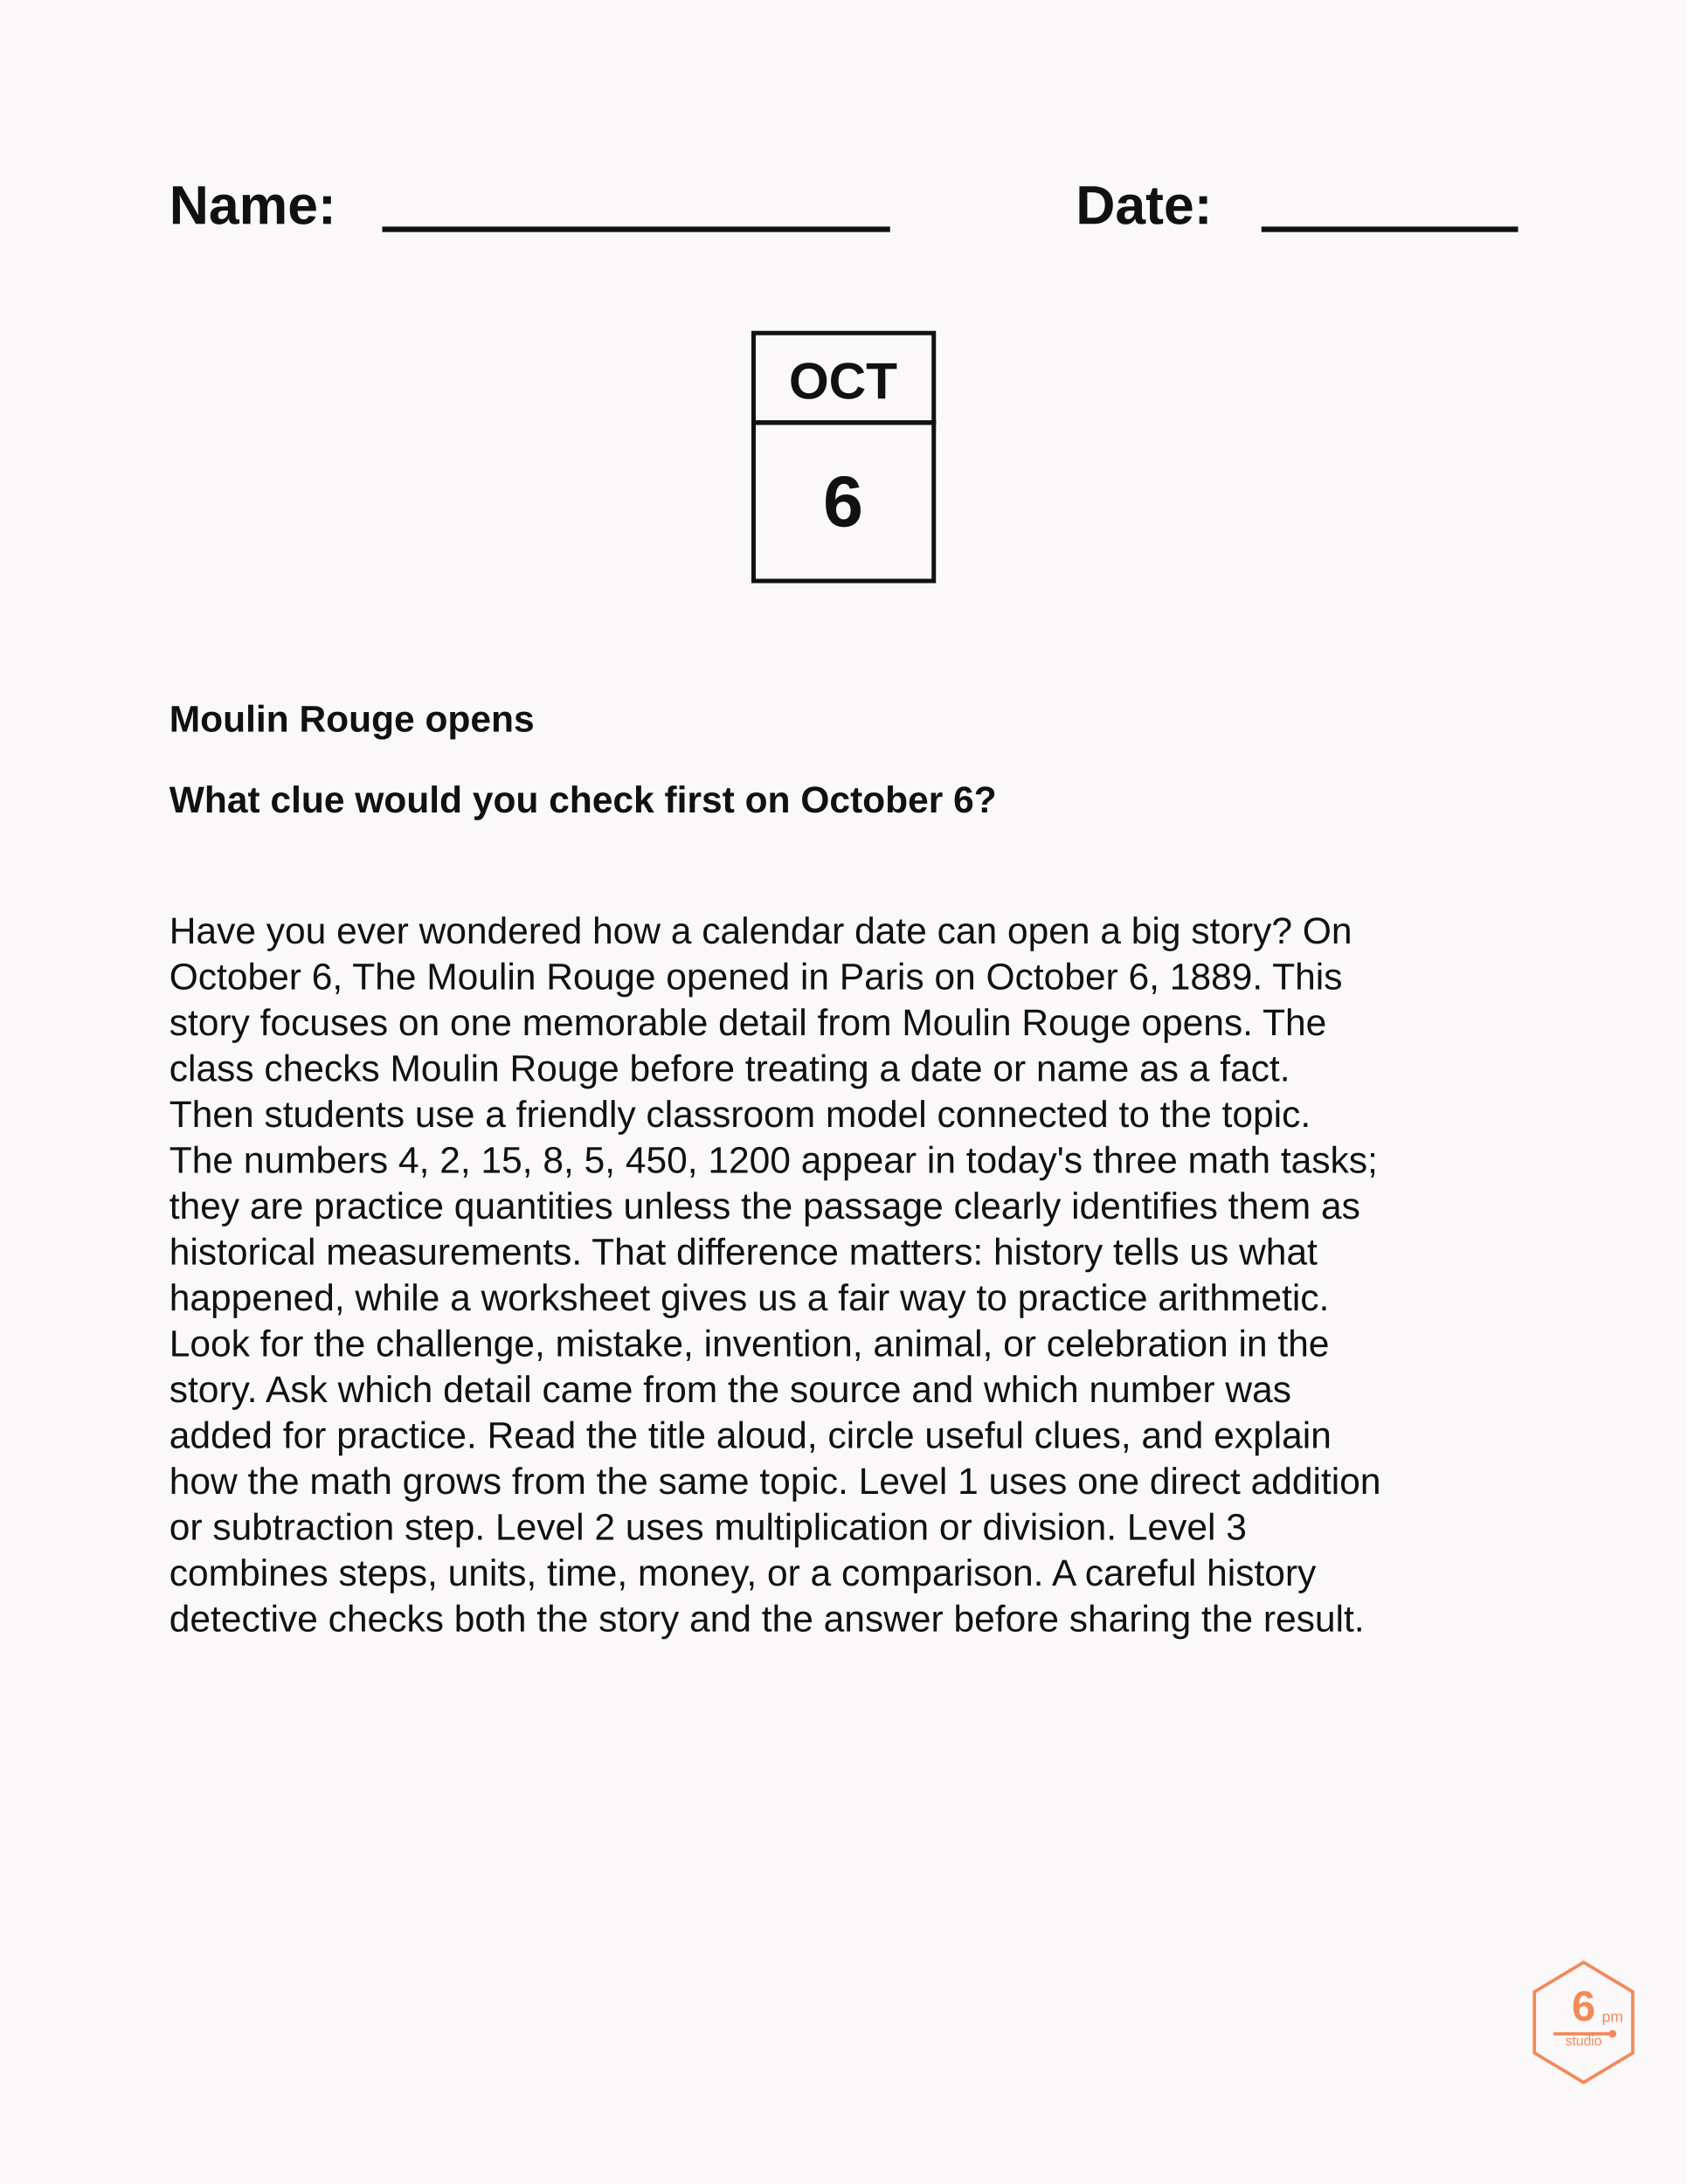
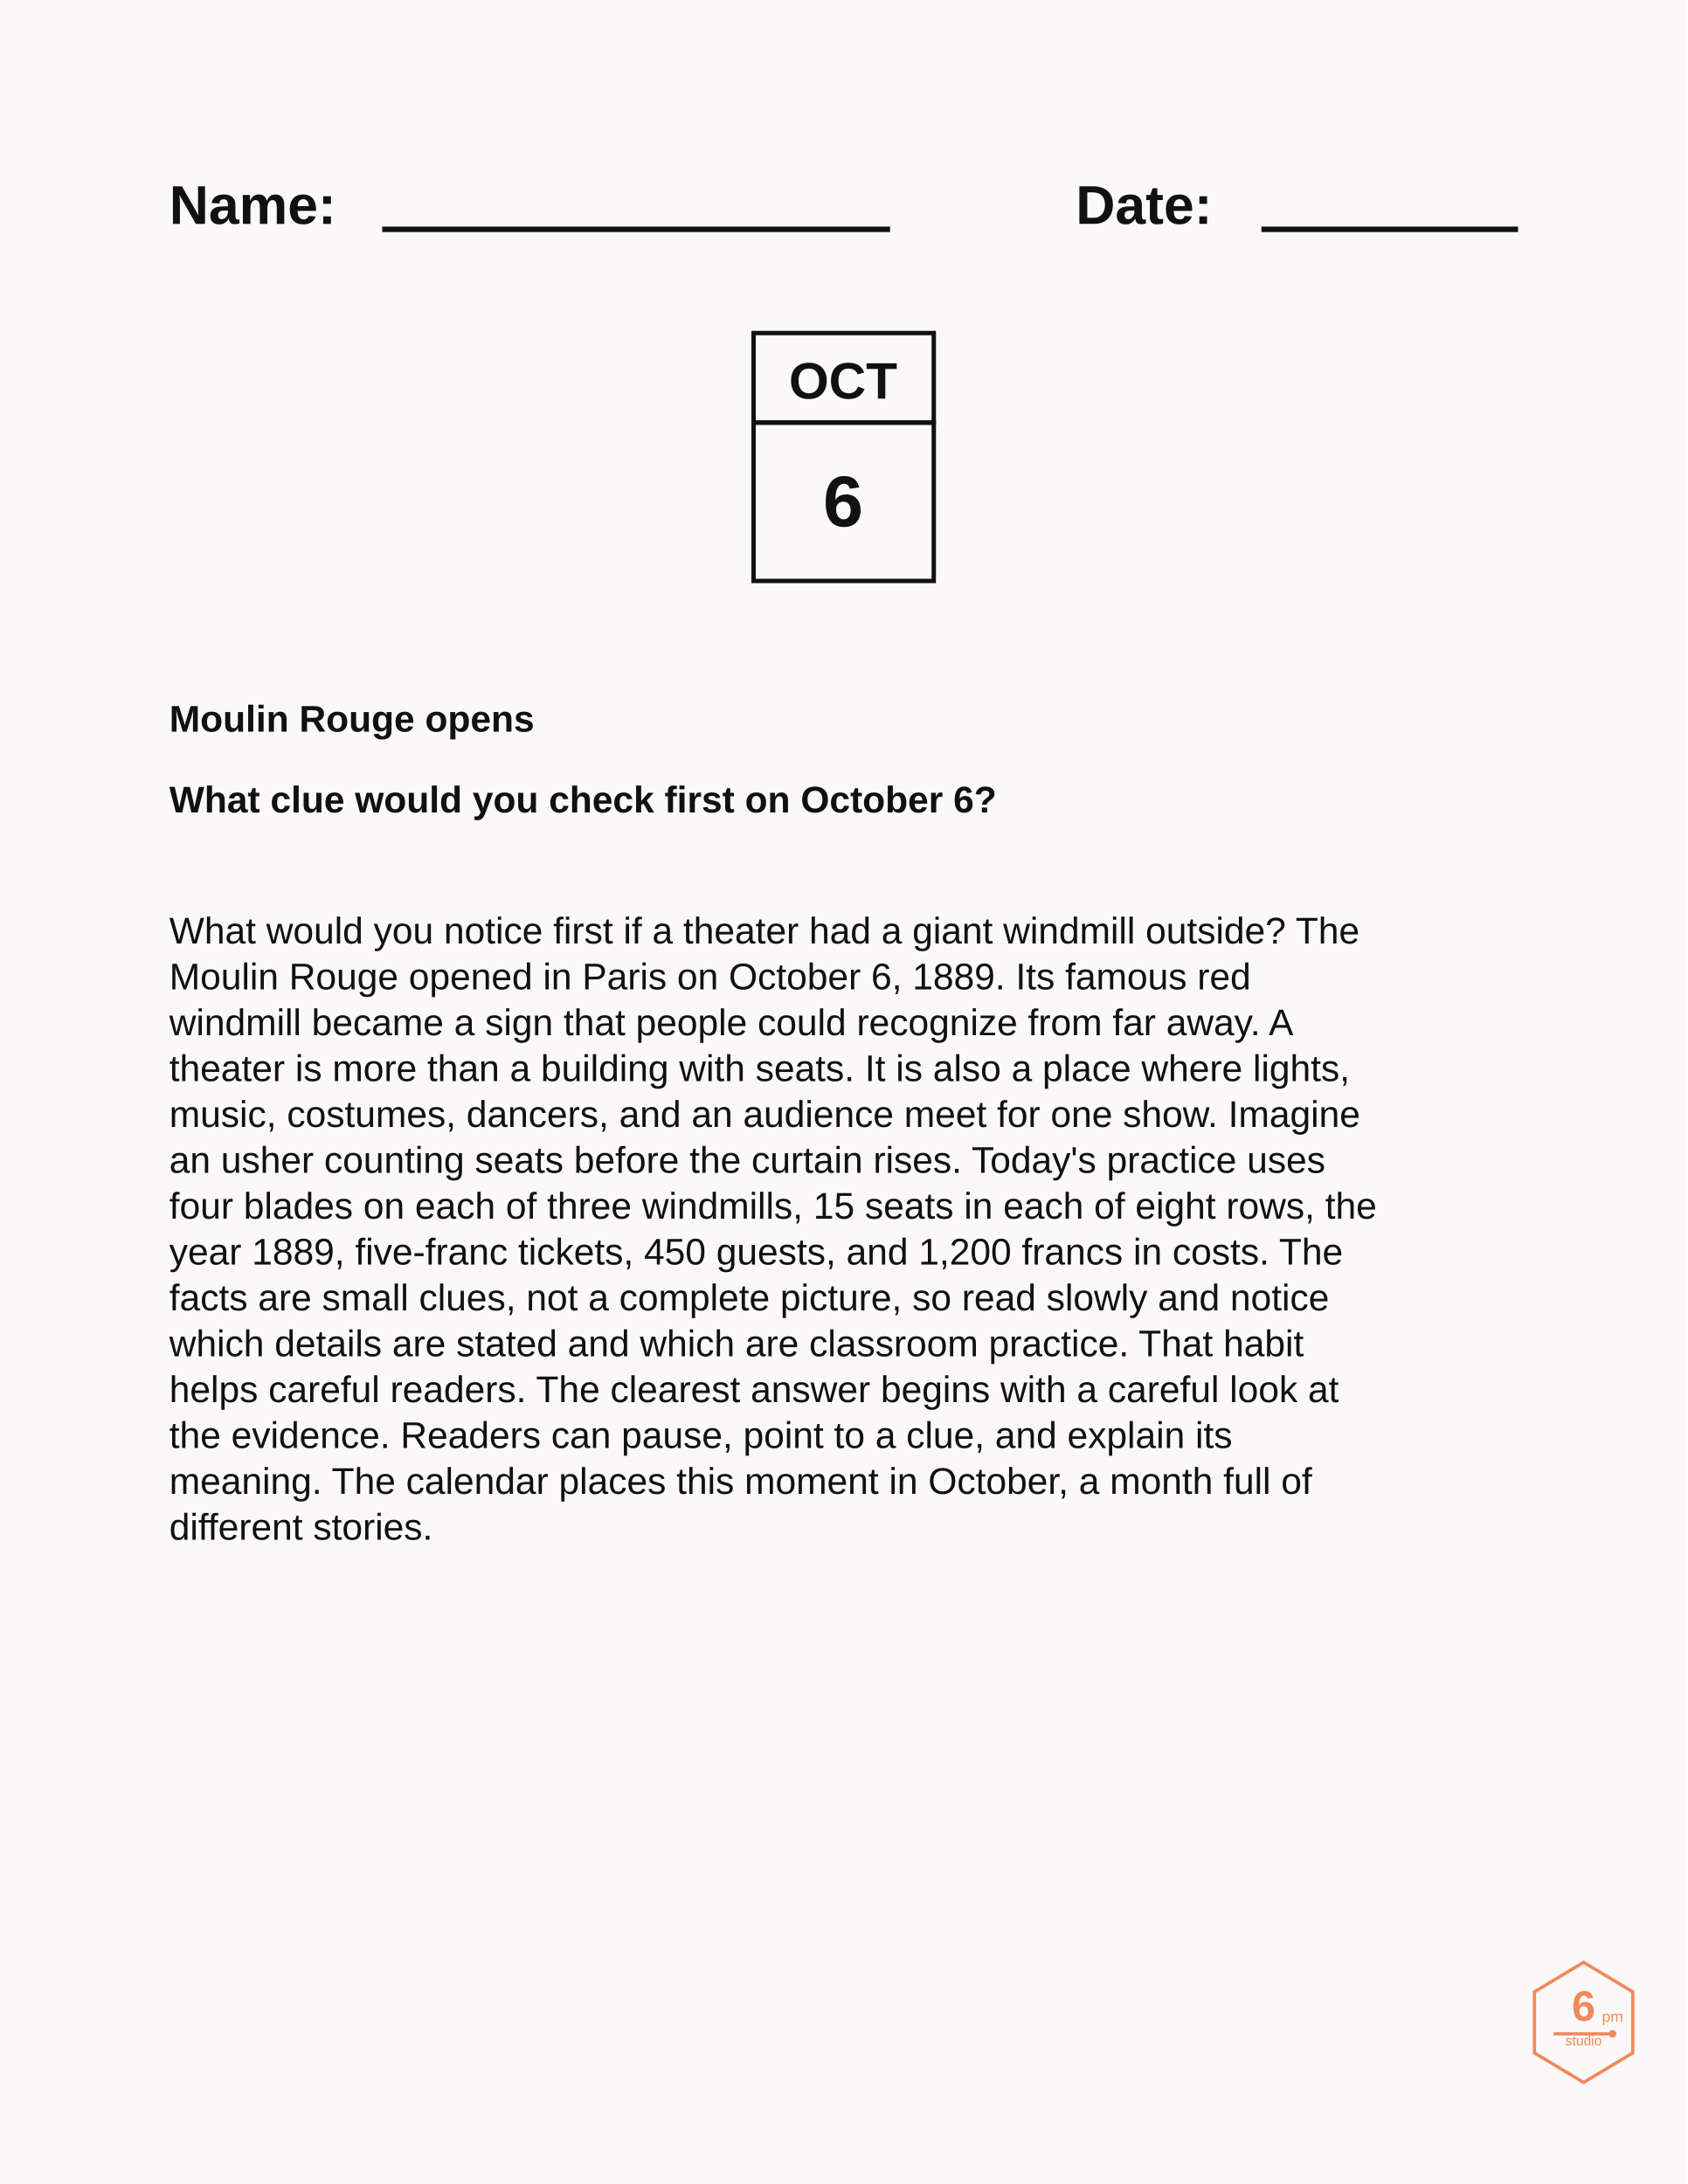
<svg xmlns="http://www.w3.org/2000/svg" width="1545" height="2000" viewBox="0 0 1545 2000" data-template-variant="reading-passage" data-template-version="1.0.0">
  <rect width="1545" height="2000" fill="#faf8f8" />
  <g fill="#111" font-family="Arial, Helvetica, sans-serif">
    <text x="155" y="205" font-size="50" font-weight="700">Name:</text>
    <line x1="350" y1="210" x2="815" y2="210" stroke="#111" stroke-width="5" />
    <text x="985" y="205" font-size="50" font-weight="700">Date:</text>
    <line x1="1155" y1="210" x2="1390" y2="210" stroke="#111" stroke-width="5" />
  </g>
  <g stroke="#111" fill="none" stroke-width="4">
    <rect x="690" y="305" width="165" height="82" />
    <rect x="690" y="387" width="165" height="145" />
  </g>
  <g fill="#111" text-anchor="middle" font-family="Arial, Helvetica, sans-serif">
    <text x="772" y="365" font-size="47" font-weight="700">OCT</text>
    <text x="772" y="482" font-size="66" font-weight="700">6</text>
  </g>
  <g fill="#111" font-family="Arial, Helvetica, sans-serif">
    <g data-content="article" data-x="155" data-width="1235" data-max-characters="72">
      <text data-content="article" x="155" y="670" font-size="34" font-weight="700">Moulin Rouge opens</text>
      <text data-content="article" x="155" y="744" font-size="34" font-weight="600">What clue would you check first on October 6?</text>
-       <text data-content="body" x="155" y="864" font-size="34">Have you ever wondered how a calendar date can open a big story? On</text>
-       <text data-content="body" x="155" y="906" font-size="34">October 6, The Moulin Rouge opened in Paris on October 6, 1889. This</text>
-       <text data-content="body" x="155" y="948" font-size="34">story focuses on one memorable detail from Moulin Rouge opens. The</text>
-       <text data-content="body" x="155" y="990" font-size="34">class checks Moulin Rouge before treating a date or name as a fact.</text>
-       <text data-content="body" x="155" y="1032" font-size="34">Then students use a friendly classroom model connected to the topic.</text>
-       <text data-content="body" x="155" y="1074" font-size="34">The numbers 4, 2, 15, 8, 5, 450, 1200 appear in today's three math tasks;</text>
-       <text data-content="body" x="155" y="1116" font-size="34">they are practice quantities unless the passage clearly identifies them as</text>
-       <text data-content="body" x="155" y="1158" font-size="34">historical measurements. That difference matters: history tells us what</text>
-       <text data-content="body" x="155" y="1200" font-size="34">happened, while a worksheet gives us a fair way to practice arithmetic.</text>
-       <text data-content="body" x="155" y="1242" font-size="34">Look for the challenge, mistake, invention, animal, or celebration in the</text>
-       <text data-content="body" x="155" y="1284" font-size="34">story. Ask which detail came from the source and which number was</text>
-       <text data-content="body" x="155" y="1326" font-size="34">added for practice. Read the title aloud, circle useful clues, and explain</text>
-       <text data-content="body" x="155" y="1368" font-size="34">how the math grows from the same topic. Level 1 uses one direct addition</text>
-       <text data-content="body" x="155" y="1410" font-size="34">or subtraction step. Level 2 uses multiplication or division. Level 3</text>
-       <text data-content="body" x="155" y="1452" font-size="34">combines steps, units, time, money, or a comparison. A careful history</text>
-       <text data-content="body" x="155" y="1494" font-size="34">detective checks both the story and the answer before sharing the result.</text>
+       <text data-content="body" x="155" y="864" font-size="34">What would you notice first if a theater had a giant windmill outside? The</text>
+       <text data-content="body" x="155" y="906" font-size="34">Moulin Rouge opened in Paris on October 6, 1889. Its famous red</text>
+       <text data-content="body" x="155" y="948" font-size="34">windmill became a sign that people could recognize from far away. A</text>
+       <text data-content="body" x="155" y="990" font-size="34">theater is more than a building with seats. It is also a place where lights,</text>
+       <text data-content="body" x="155" y="1032" font-size="34">music, costumes, dancers, and an audience meet for one show. Imagine</text>
+       <text data-content="body" x="155" y="1074" font-size="34">an usher counting seats before the curtain rises. Today's practice uses</text>
+       <text data-content="body" x="155" y="1116" font-size="34">four blades on each of three windmills, 15 seats in each of eight rows, the</text>
+       <text data-content="body" x="155" y="1158" font-size="34">year 1889, five-franc tickets, 450 guests, and 1,200 francs in costs. The</text>
+       <text data-content="body" x="155" y="1200" font-size="34">facts are small clues, not a complete picture, so read slowly and notice</text>
+       <text data-content="body" x="155" y="1242" font-size="34">which details are stated and which are classroom practice. That habit</text>
+       <text data-content="body" x="155" y="1284" font-size="34">helps careful readers. The clearest answer begins with a careful look at</text>
+       <text data-content="body" x="155" y="1326" font-size="34">the evidence. Readers can pause, point to a clue, and explain its</text>
+       <text data-content="body" x="155" y="1368" font-size="34">meaning. The calendar places this moment in October, a month full of</text>
+       <text data-content="body" x="155" y="1410" font-size="34">different stories.</text>
    </g>
  </g>
  <g transform="translate(1495 1876) scale(0.5) translate(-1495 -1876)">
    <g transform="translate(1305 1710)" fill="none" stroke="#f18a5b" stroke-width="6">
      <path d="M100 8 190 62v112l-90 54-90-54V62Z" />
      <path d="M45 139h110" />
      <circle cx="153" cy="139" r="4" fill="#f18a5b" />
    </g>
    <text x="1405" y="1825" fill="#f18a5b" text-anchor="middle" font-family="Arial, Helvetica, sans-serif" font-size="78" font-weight="700">6</text>
    <text x="1458" y="1827" fill="#f18a5b" text-anchor="middle" font-family="Arial, Helvetica, sans-serif" font-size="28">pm</text>
    <text x="1405" y="1870" fill="#f18a5b" text-anchor="middle" font-family="Arial, Helvetica, sans-serif" font-size="25">studio</text>
  </g>
</svg>
